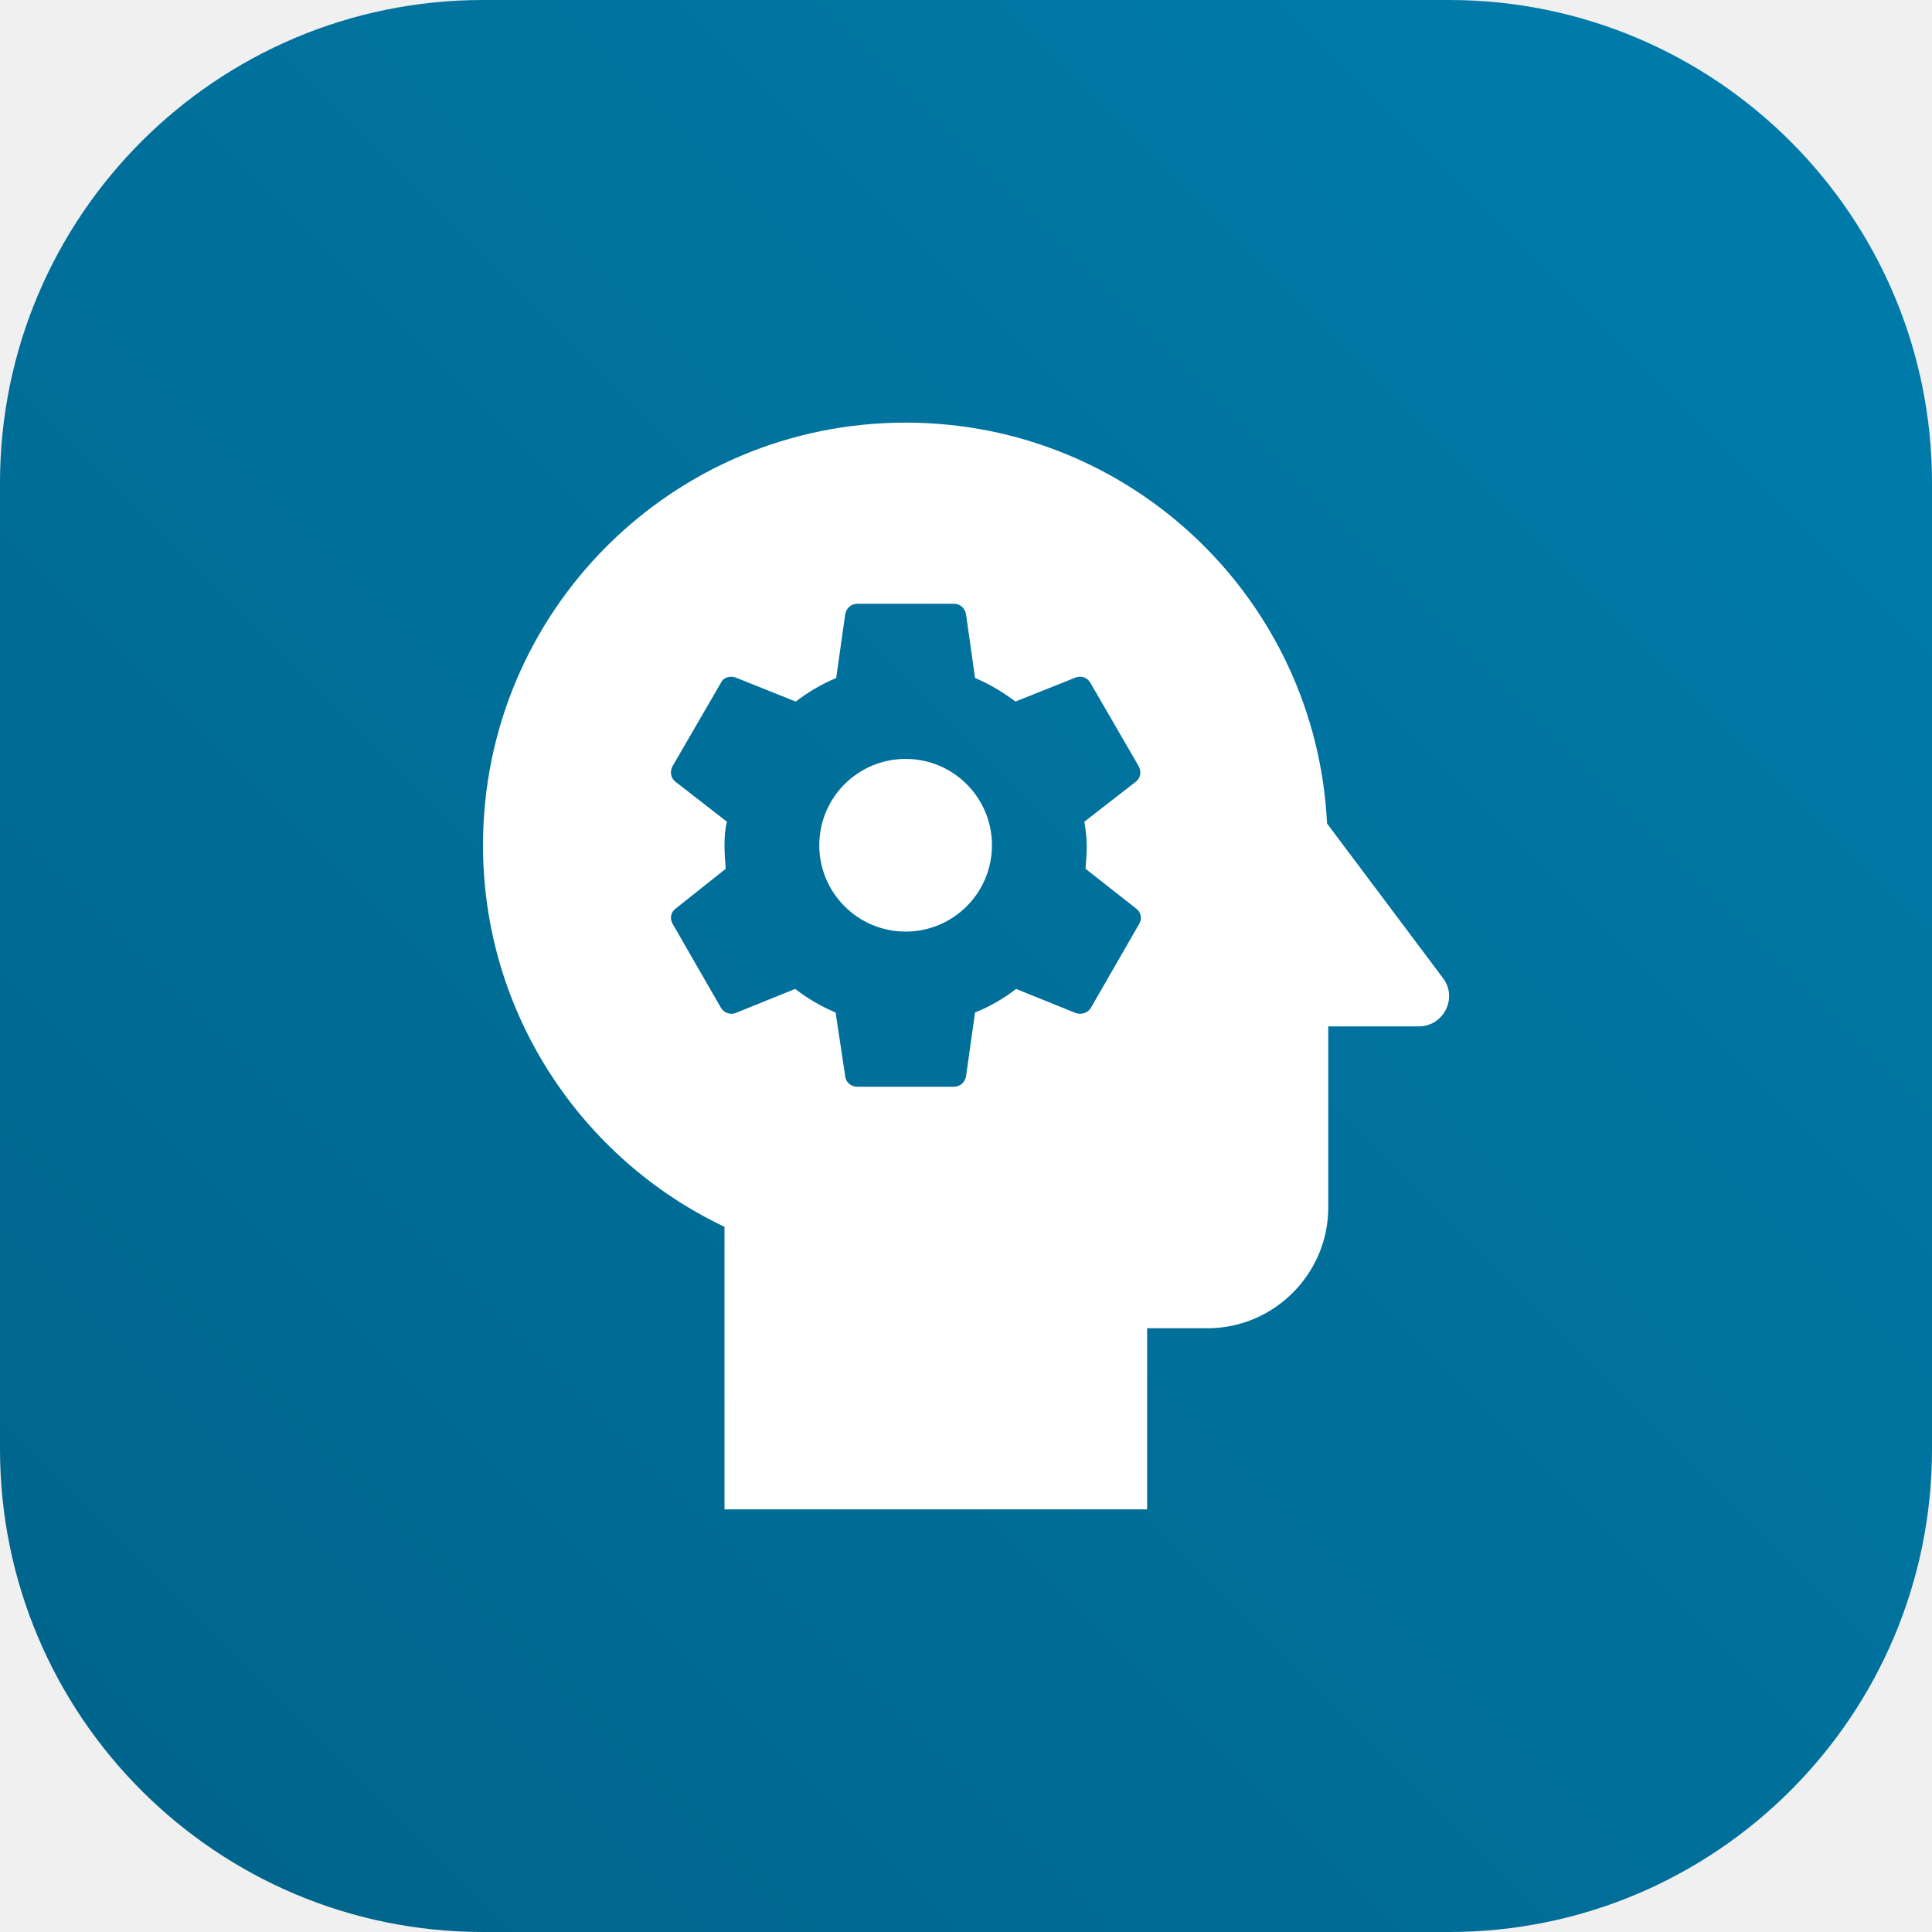
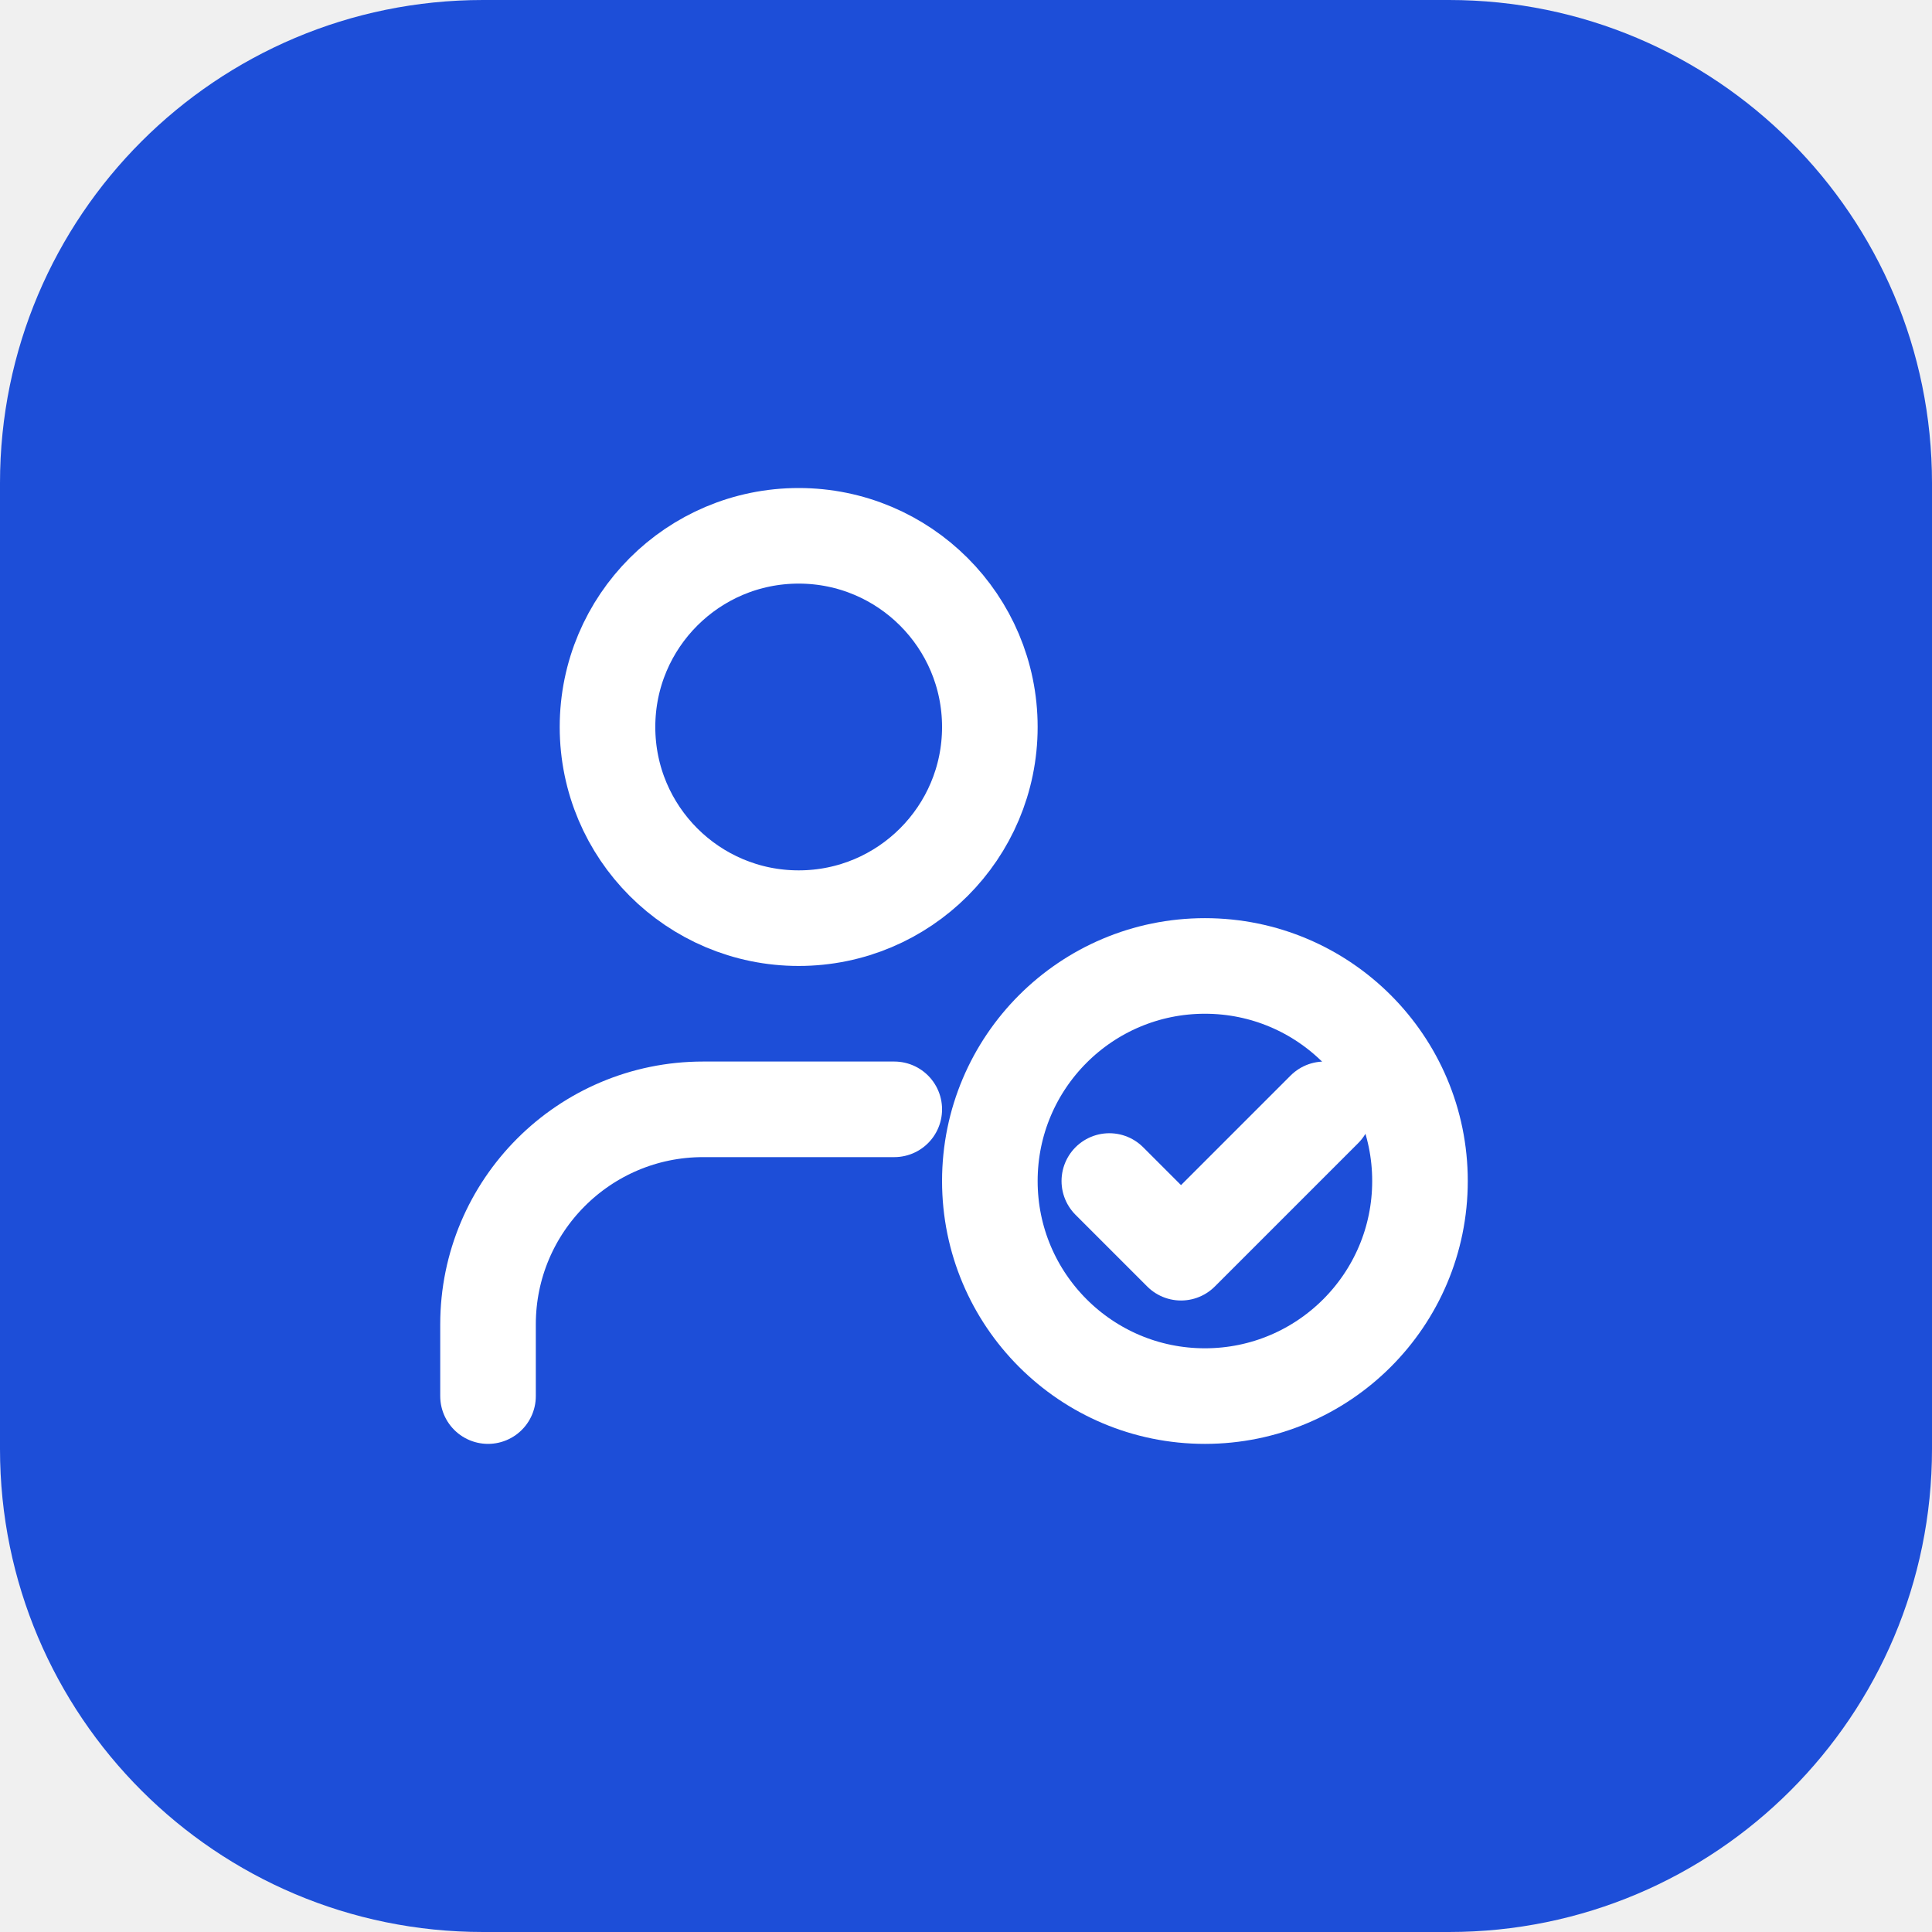
<svg xmlns="http://www.w3.org/2000/svg" viewBox="0 0 32 32">
-   <defs>
-     <linearGradient id="tealGradient" x1="0%" y1="100%" x2="100%" y2="0%">
-       <stop offset="0%" stop-color="#006389" />
-       <stop offset="100%" stop-color="#007dac" />
-     </linearGradient>
-   </defs>
-   <rect width="32" height="32" rx="8" fill="url(#tealGradient)" />
-   <g fill="#ffffff" transform="translate(28, 4) scale(-1, 1)">
-     <path d="M13 8.57c-.79 0-1.43.64-1.43 1.43s.64 1.43 1.43 1.43 1.43-.64 1.43-1.43-.64-1.43-1.43-1.43" />
-     <path d="M13 3C9.25 3 6.2 5.94 6.02 9.64L4.1 12.2c-.25.33-.01.8.4.8H6v3c0 1.1.9 2 2 2h1v3h7v-4.68c2.36-1.12 4-3.53 4-6.32 0-3.87-3.13-7-7-7m3 7c0 .13-.01.26-.02.39l.83.66c.08.06.1.16.05.25l-.8 1.39c-.05.09-.16.12-.24.09l-.99-.4c-.21.16-.43.29-.67.39L14 13.83c-.01.1-.1.17-.2.17h-1.6c-.1 0-.18-.07-.2-.17l-.15-1.06c-.25-.1-.47-.23-.68-.39l-.99.4c-.09.03-.2 0-.25-.09l-.8-1.39c-.05-.08-.03-.19.05-.25l.84-.66c-.01-.13-.02-.26-.02-.39s.02-.27.04-.39l-.85-.66c-.08-.06-.1-.16-.05-.26l.8-1.38c.05-.09.15-.12.24-.09l1 .4c.2-.15.43-.29.67-.39L12 6.17c.02-.1.1-.17.2-.17h1.6c.1 0 .18.07.2.17l.15 1.06c.24.1.46.23.67.39l1-.4c.09-.03.2 0 .24.09l.8 1.38c.05.09.03.2-.05.26l-.85.66c.03.12.04.25.04.39" />
+   <rect width="32" height="32" rx="8" fill="#1d4ed8" />
+   <g transform="translate(6.5, 6.5) scale(0.7916)">
+     <circle cx="8.5" cy="7" r="4" fill="none" stroke="#ffffff" stroke-width="2" stroke-linecap="round" stroke-linejoin="round" />
+     <path d="M2 21v-1.5A4.5 4.5 0 0 1 6.5 15h4" fill="none" stroke="#ffffff" stroke-width="2" stroke-linecap="round" stroke-linejoin="round" />
+     <circle cx="17" cy="16.5" r="4.5" fill="#1d4ed8" stroke="#ffffff" stroke-width="2" stroke-linecap="round" stroke-linejoin="round" />
+     <polyline points="15 16.5 16.5 18 19.5 15" fill="none" stroke="#ffffff" stroke-width="2" stroke-linecap="round" stroke-linejoin="round" />
  </g>
</svg>
